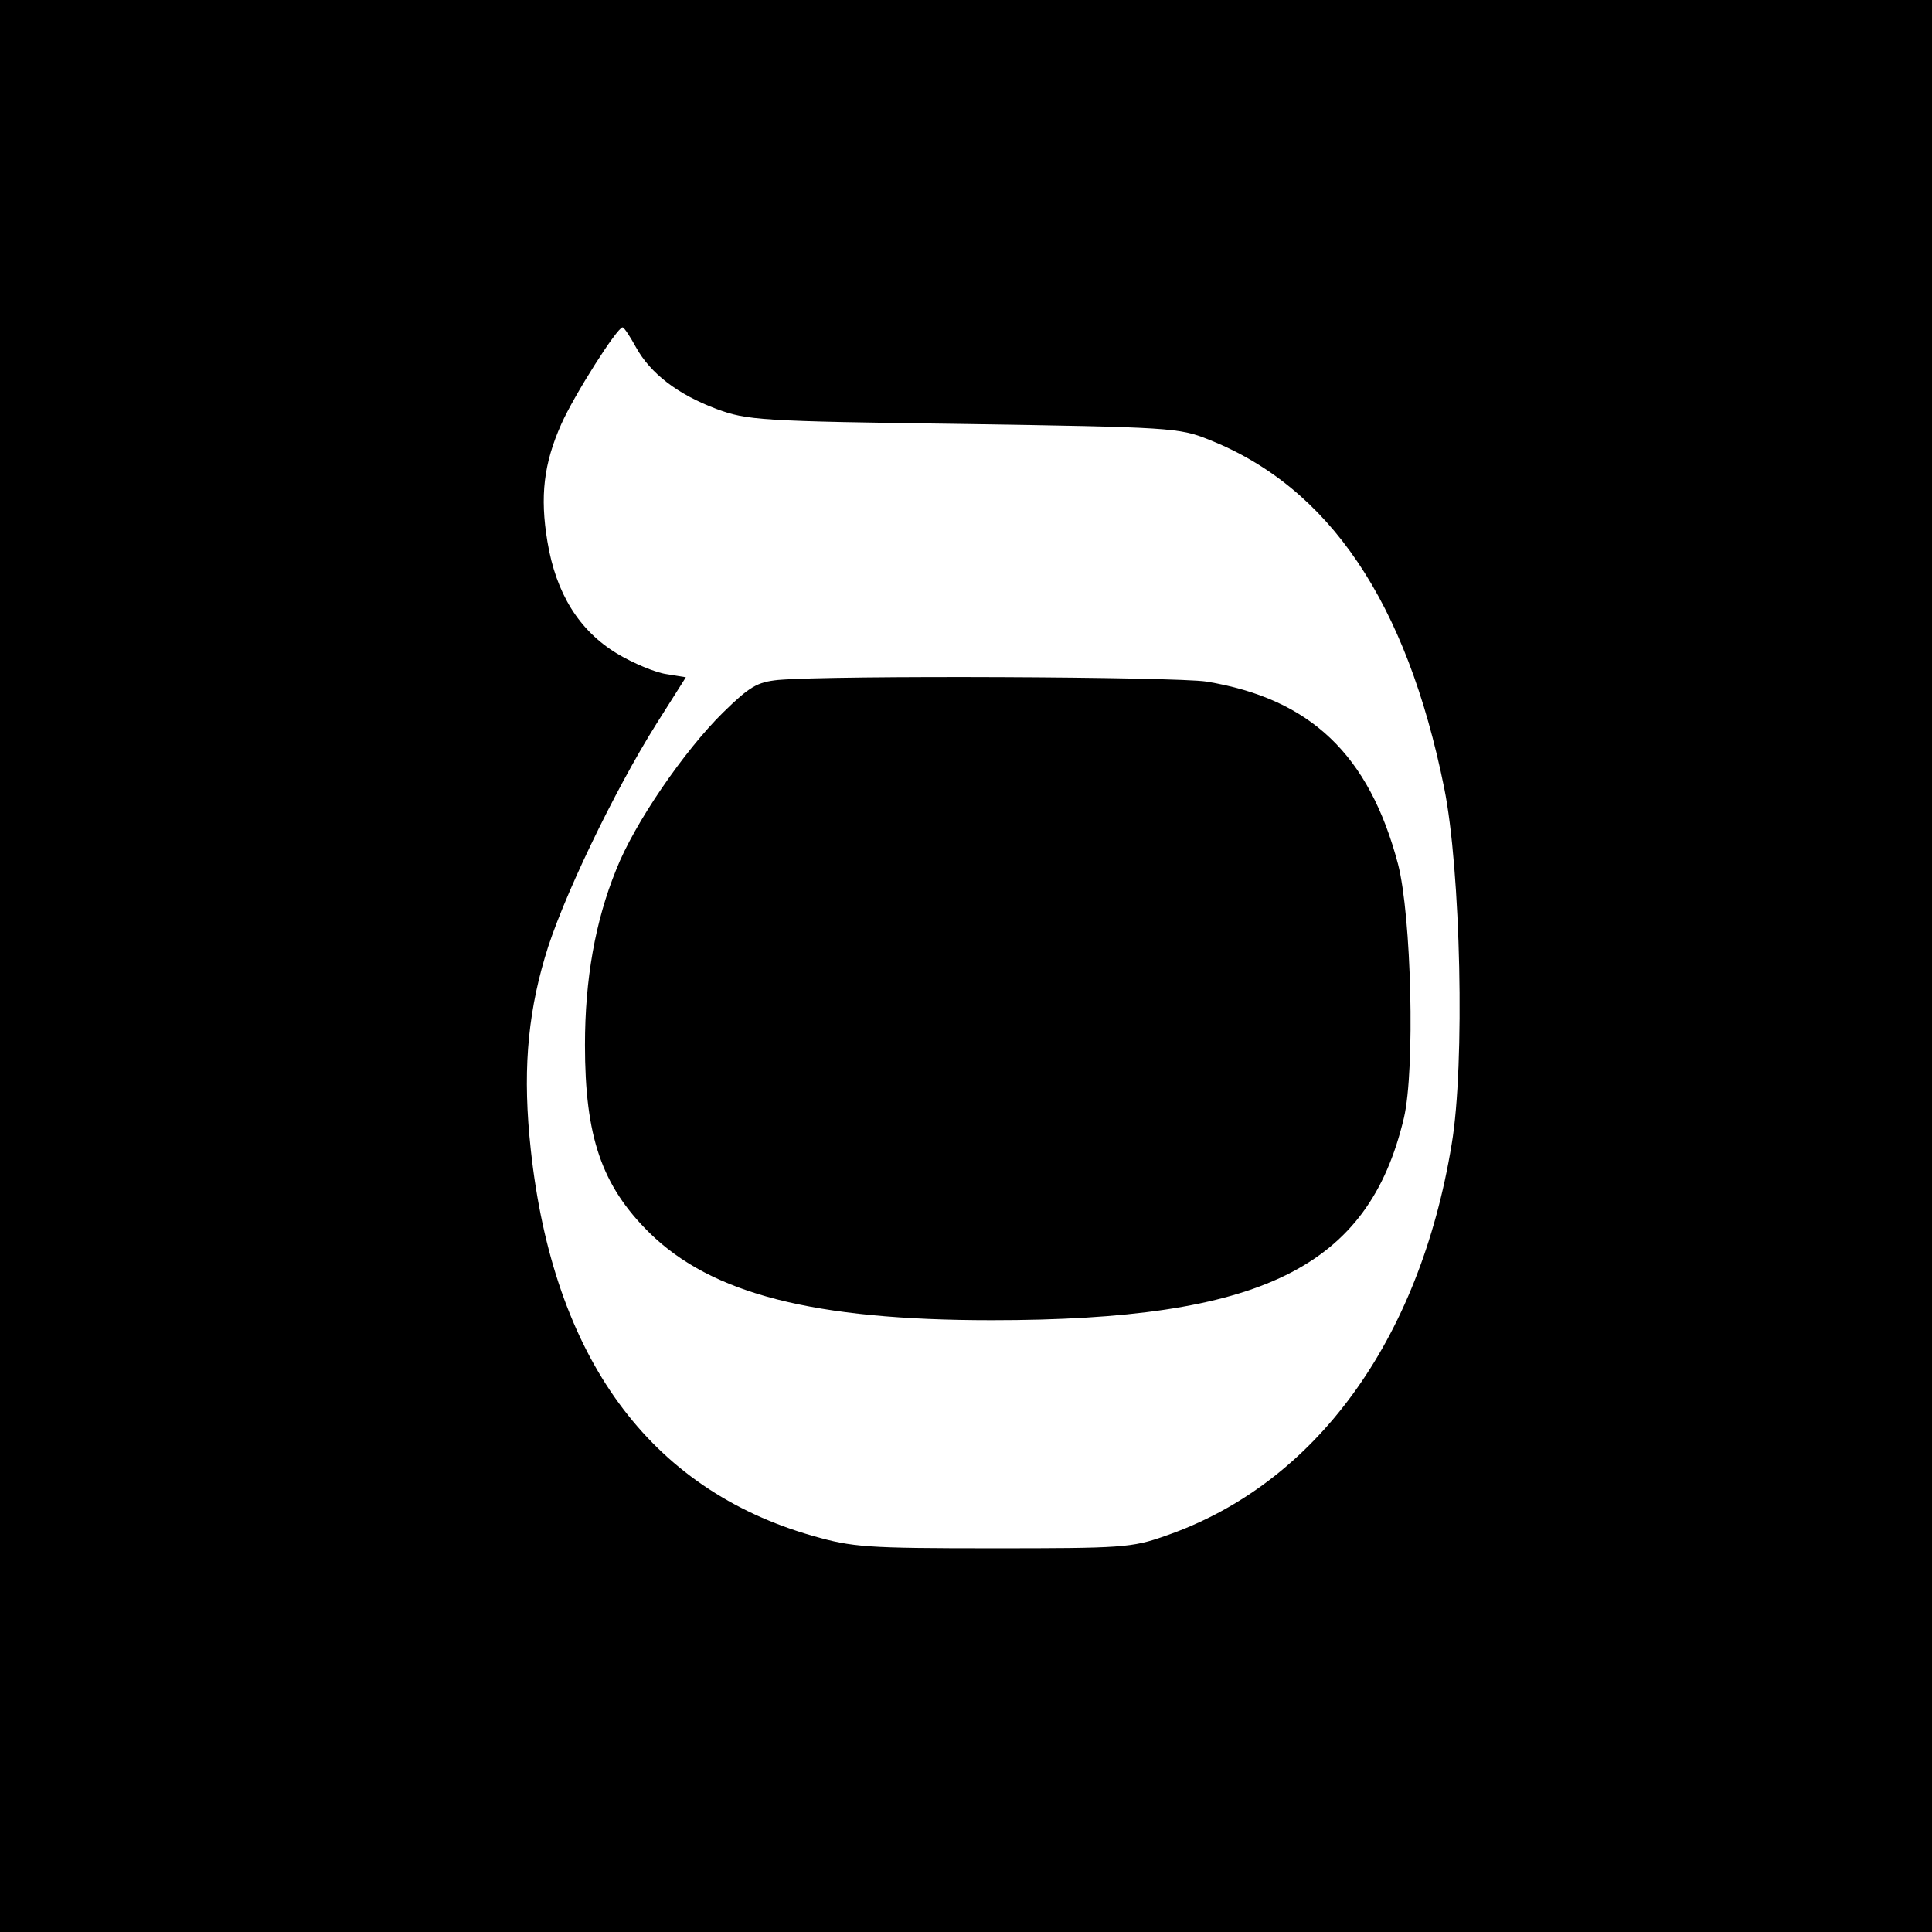
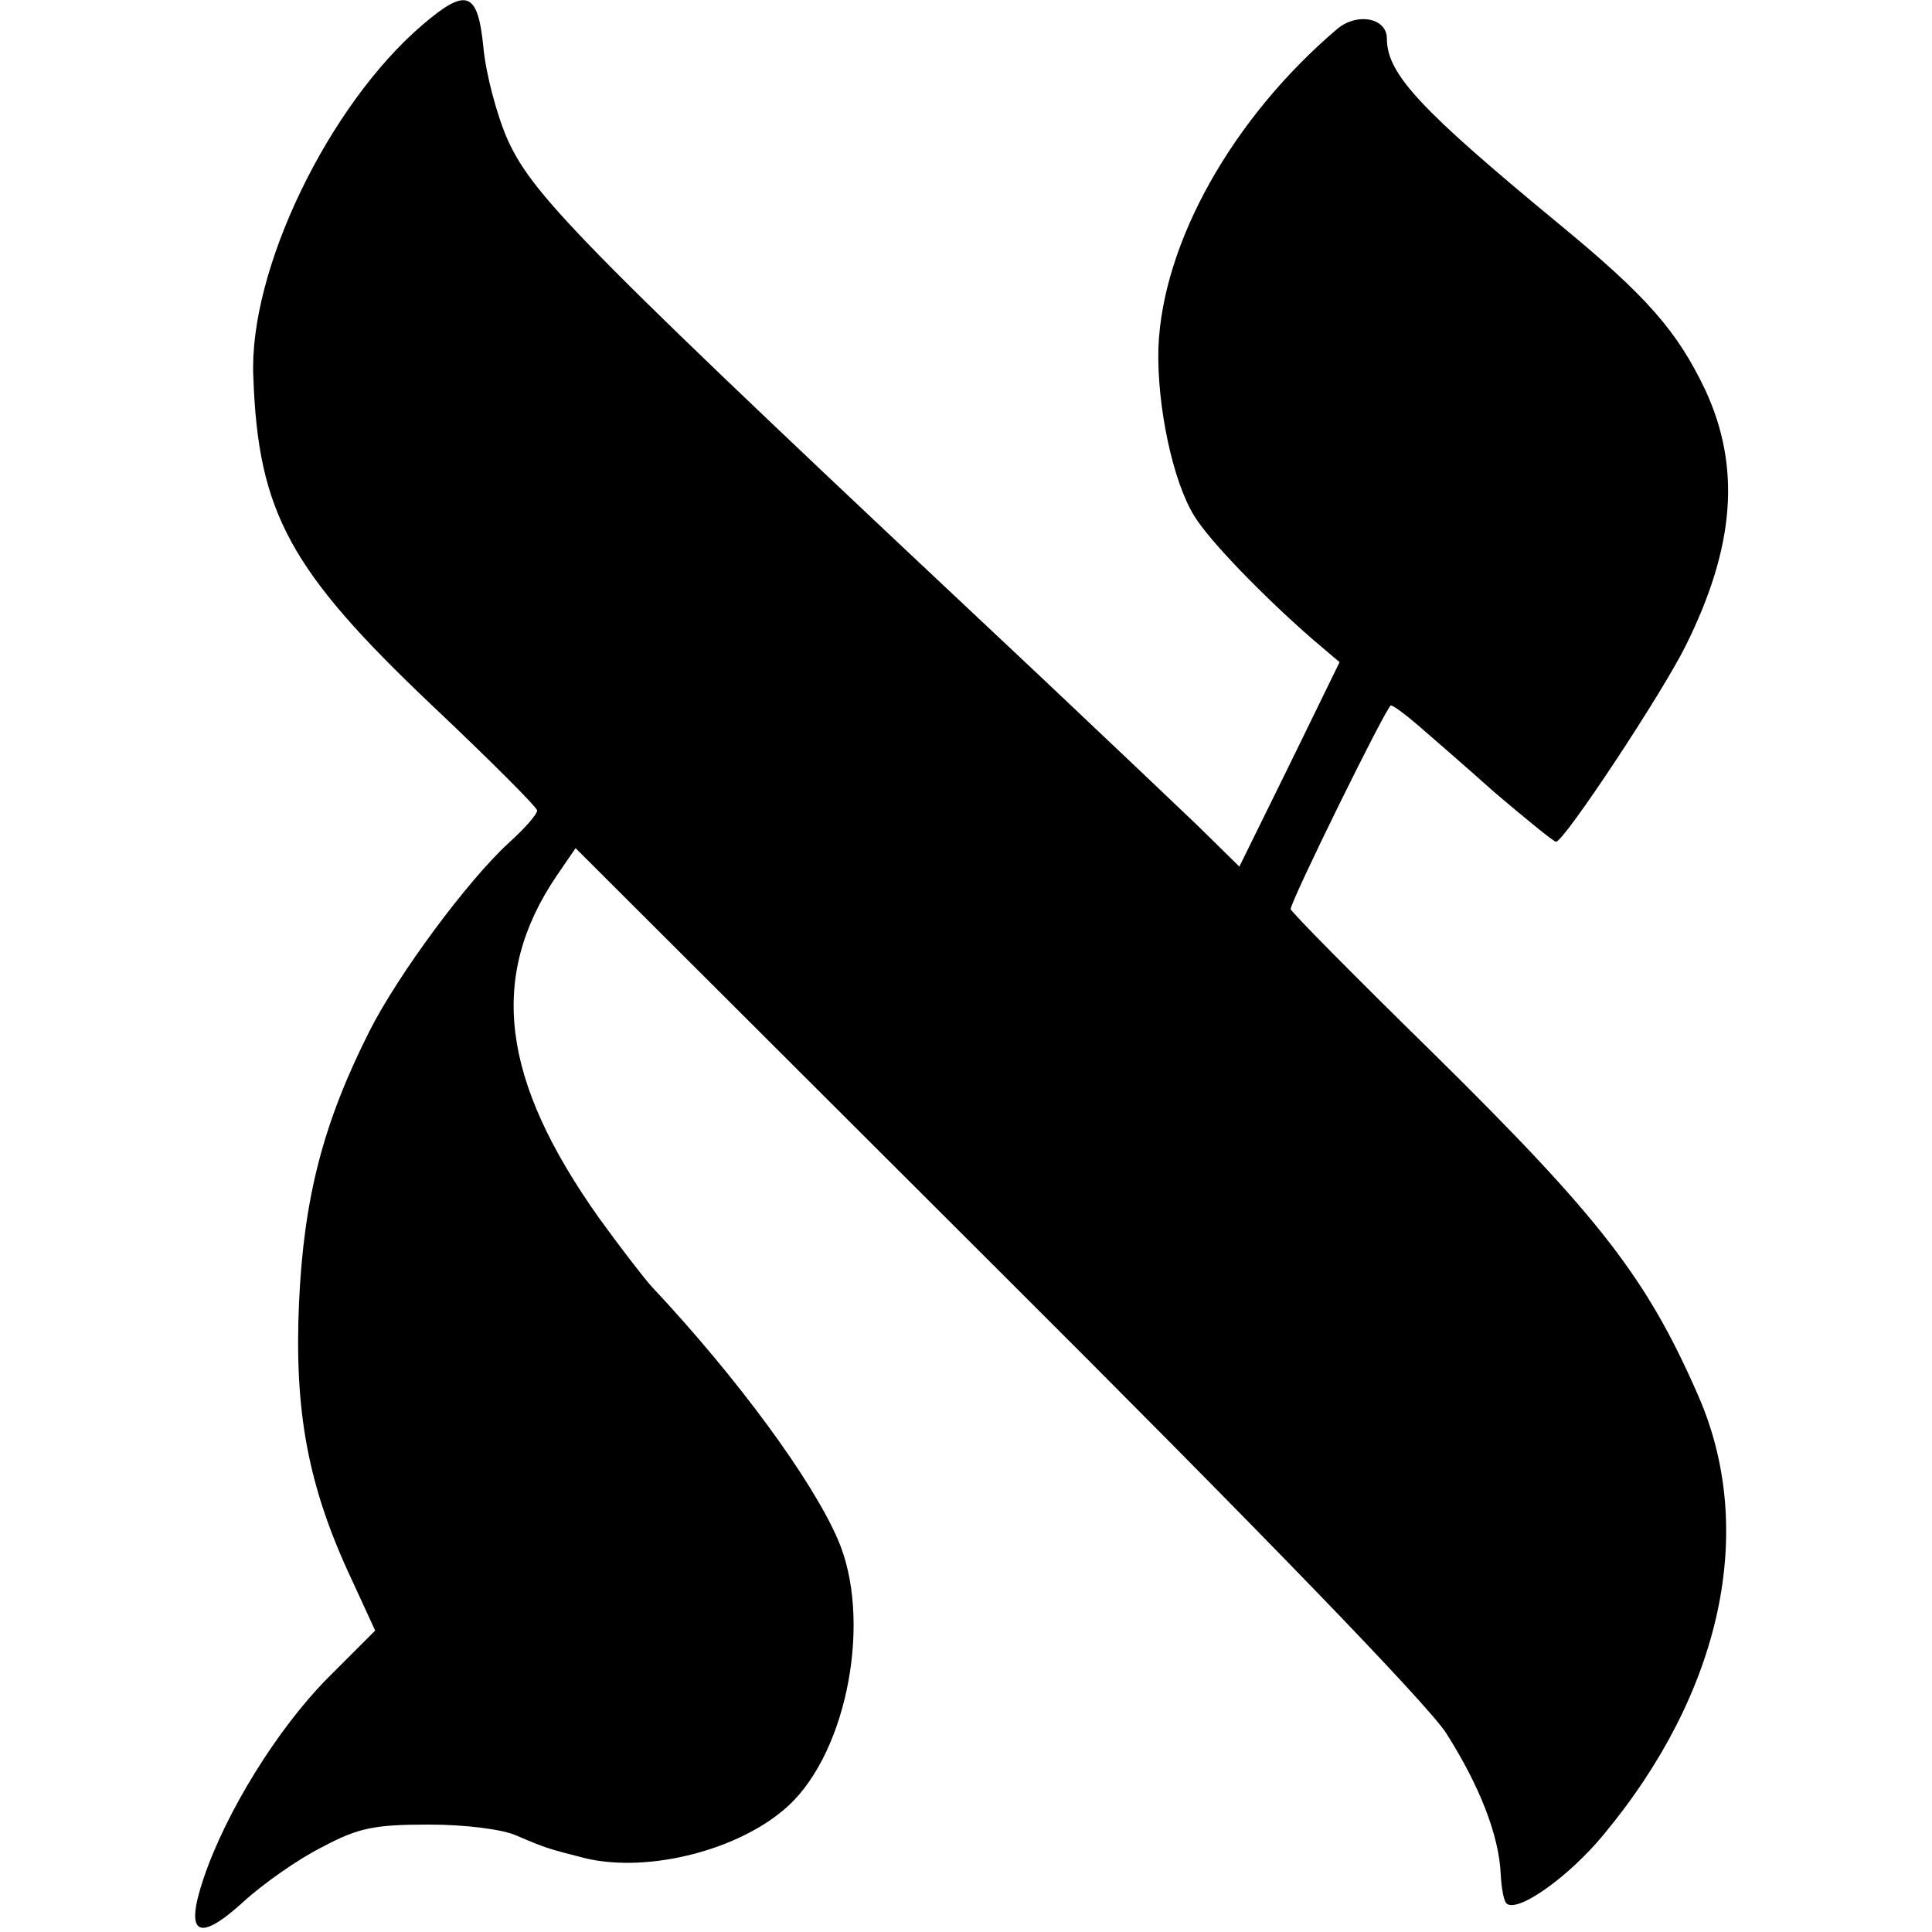
- <svg xmlns="http://www.w3.org/2000/svg" version="1" width="480" height="480" viewBox="0 0 360 360">
-   <path d="M0 180v180h360V0H0v180zM118.5 64.7c2.7 4.9 7.8 8.8 15 11.5 5.7 2.1 7.9 2.3 46 2.8 38.6.6 40.2.7 45.7 2.9 22.5 8.9 36.9 30.3 43.9 64.9 3.1 15.3 3.9 51.6 1.4 66.4-6 36.7-25.5 63.4-53.4 73-6.2 2.2-8.1 2.3-32.1 2.3-23.6 0-26.1-.2-33.5-2.3-30.5-8.7-48.4-33.2-52.6-72-1.5-13.8-.7-24.5 2.6-35.7 3-10.5 13-31.2 20.8-43.6l5.5-8.7-3.7-.6c-2-.3-6.1-2-9.1-3.8-7.1-4.3-11.4-11.2-13-20.9-1.4-8.4-.7-14.5 2.6-21.9C107 73.6 115 61 116 61c.3 0 1.4 1.7 2.5 3.7z" />
-   <path d="M145 126.7c-3.9.4-5.3 1.2-10.3 6.1-7.2 7.1-16.5 20.6-19.9 29.3-3.9 9.6-5.8 20.4-5.8 32.6 0 17.1 3.1 26.2 12 35 11.6 11.4 30.6 16.3 63.8 16.3 50.3 0 70.2-9.8 76.8-37.7 2.1-9 1.4-37.6-1.1-47.3-5.4-20.4-16.3-30.8-35.7-34-5.8-.9-69.4-1.2-79.8-.3z" />
+ <svg xmlns="http://www.w3.org/2000/svg" version="1.0" width="241pt" height="241pt" viewBox="0 0 241 241" preserveAspectRatio="xMidYMid meet">
+   <g transform="translate(0,241) scale(0.1,-0.1)" fill="#000000" stroke="none">
+     <path d="M527 2379 c-117 -100 -217 -306 -211 -439 6 -170 46 -242 223 -410 72 -68 131 -127 131 -131 0 -5 -16 -23 -36 -41 -51 -47 -137 -163 -173 -234 -58 -115 -82 -208 -88 -339 -6 -136 11 -229 66 -346 l29 -63 -60 -60 c-62 -63 -126 -166 -154 -249 -24 -71 -7 -81 50 -29 24 22 68 53 98 68 45 24 65 28 133 28 46 0 93 -6 110 -14 35 -15 38 -16 85 -28 80 -19 195 11 254 66 74 69 104 234 61 332 -32 74 -125 201 -232 315 -10 11 -40 50 -66 86 -122 172 -138 300 -53 426 l24 35 525 -524 c328 -327 538 -544 561 -580 42 -66 66 -128 68 -176 1 -18 4 -35 8 -37 15 -10 77 34 120 86 148 178 192 381 118 549 -64 146 -122 221 -332 428 -97 95 -176 175 -176 178 0 10 120 254 125 254 3 0 18 -11 33 -24 15 -13 59 -51 97 -85 39 -33 73 -61 76 -61 10 0 133 186 162 245 61 123 69 222 24 319 -35 73 -72 116 -184 208 -172 142 -213 186 -213 230 0 26 -38 33 -63 11 -130 -111 -217 -266 -222 -397 -2 -72 18 -167 45 -210 19 -31 86 -100 148 -154 l33 -28 -62 -127 -63 -128 -54 53 c-60 57 -67 64 -193 183 -569 534 -632 598 -665 669 -14 31 -28 84 -31 117 -7 70 -21 75 -76 28z" />
+   </g>
</svg>
